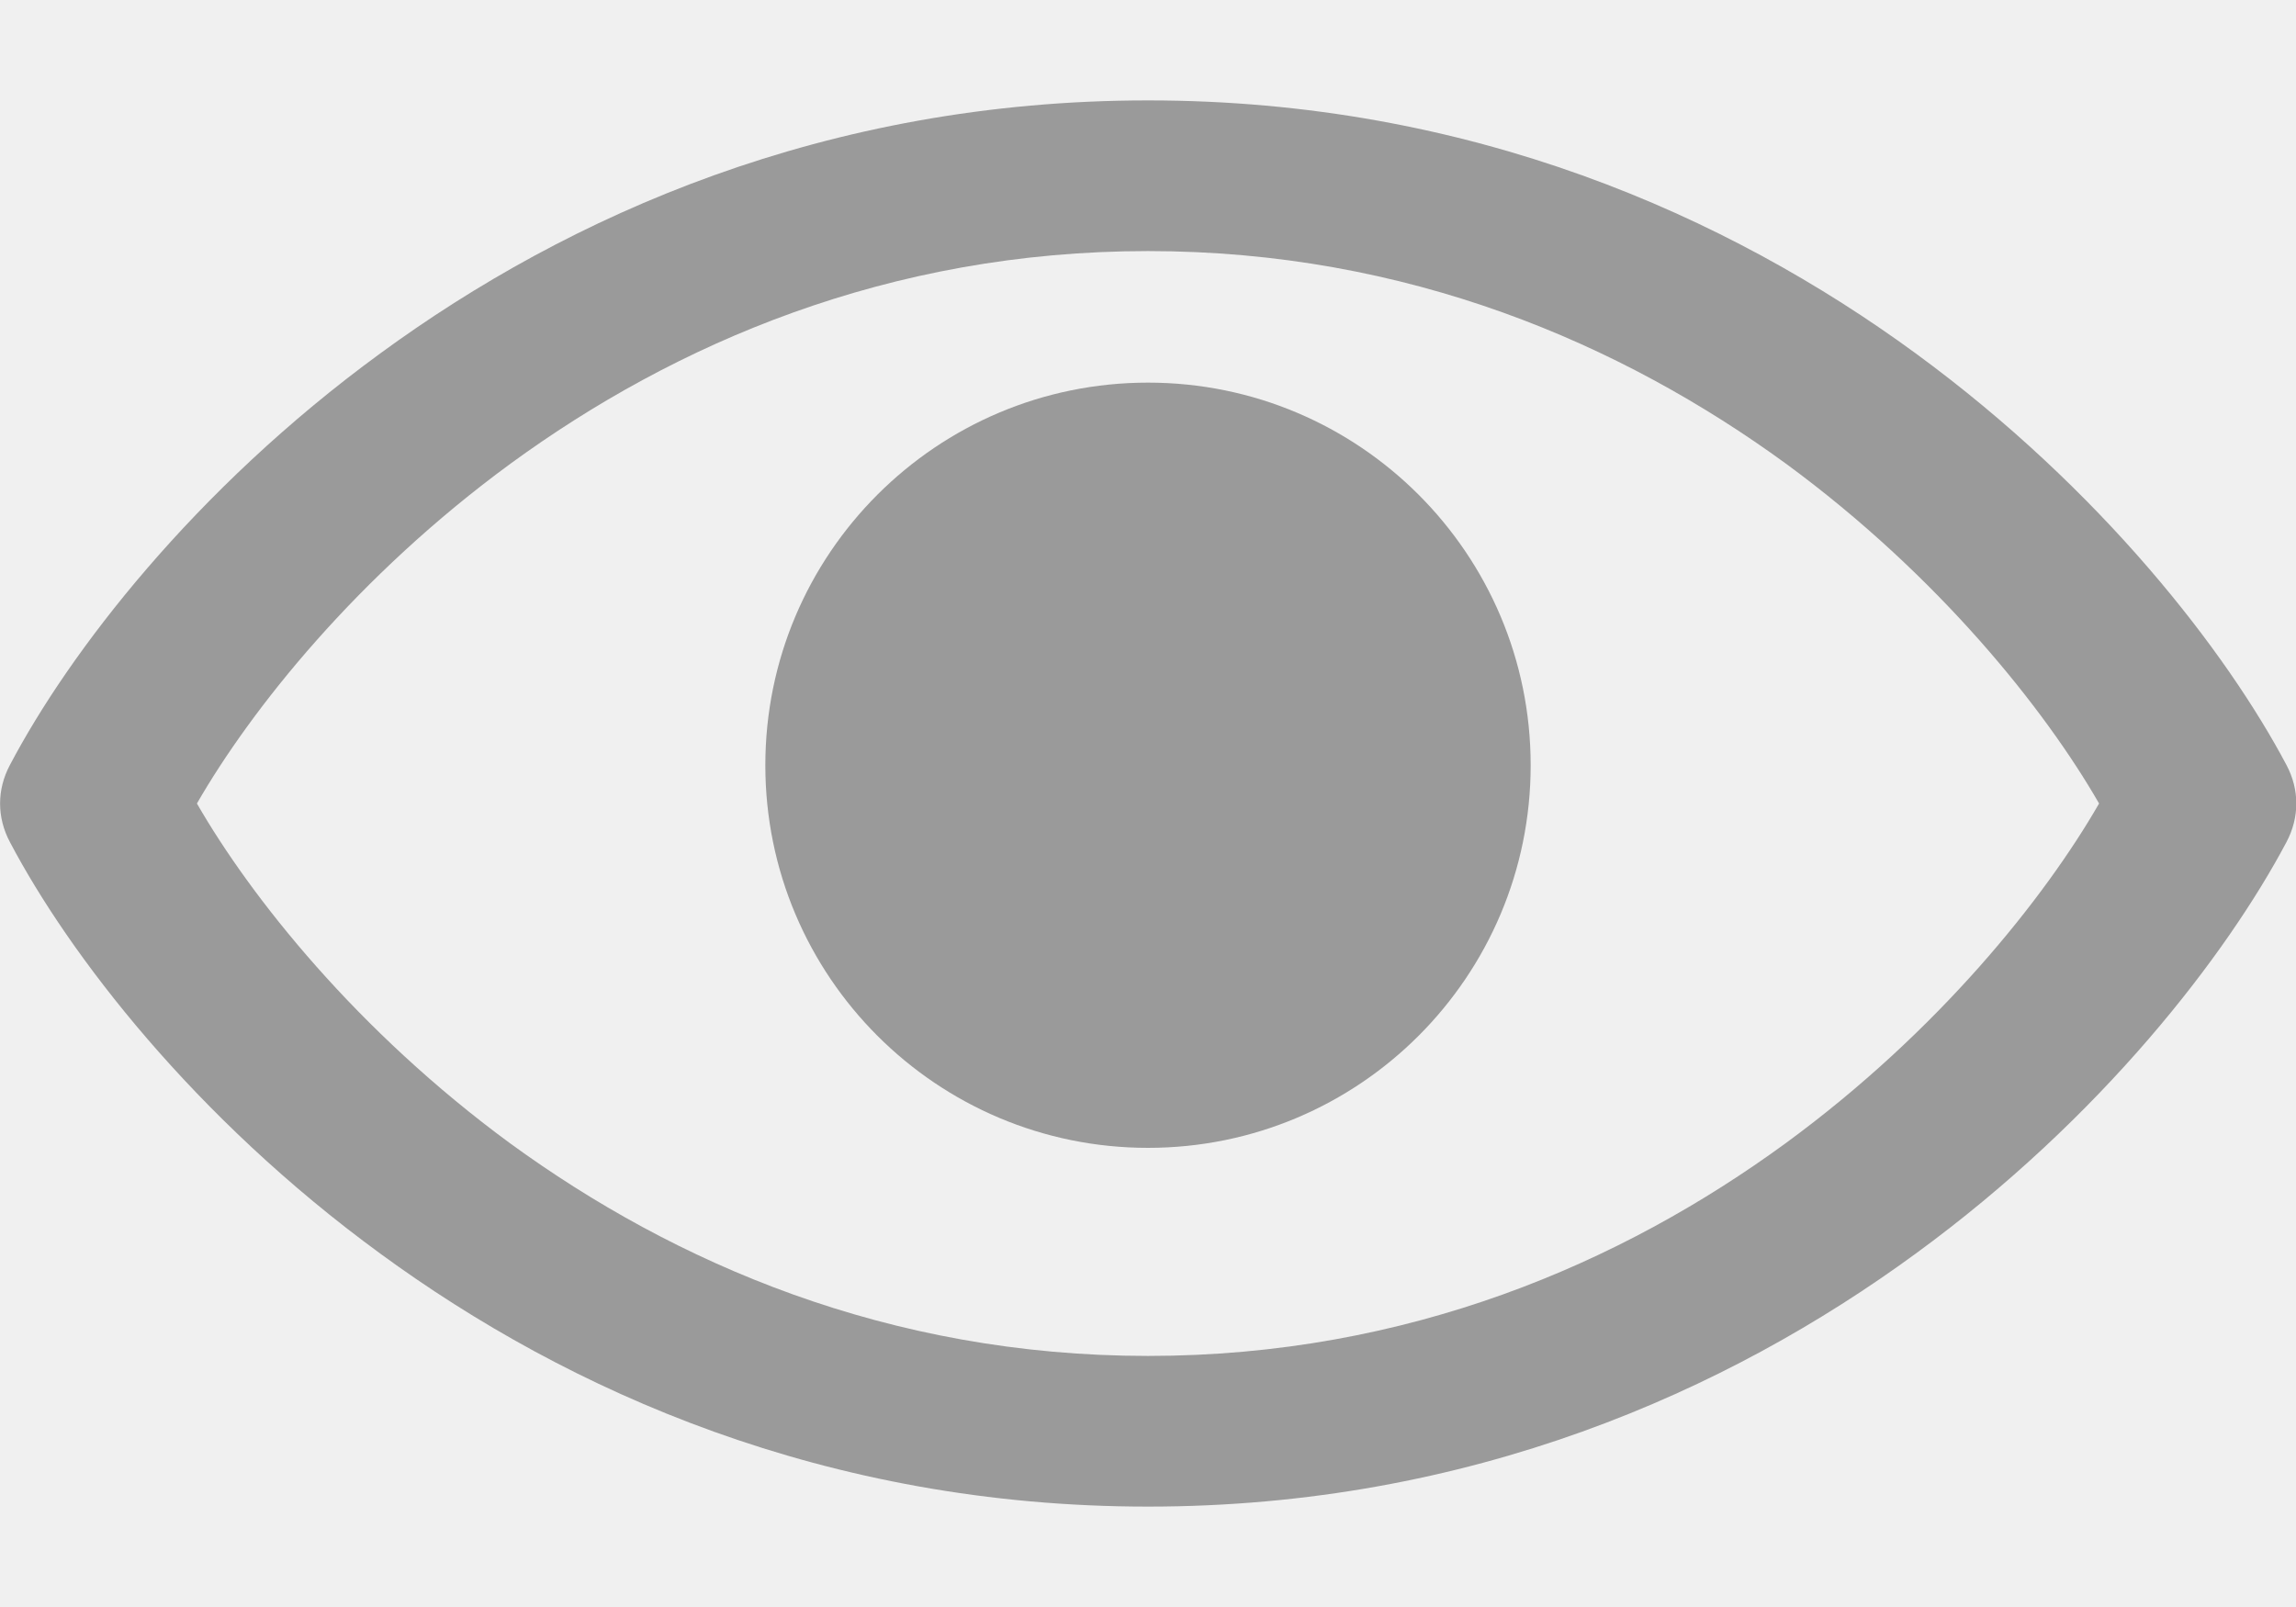
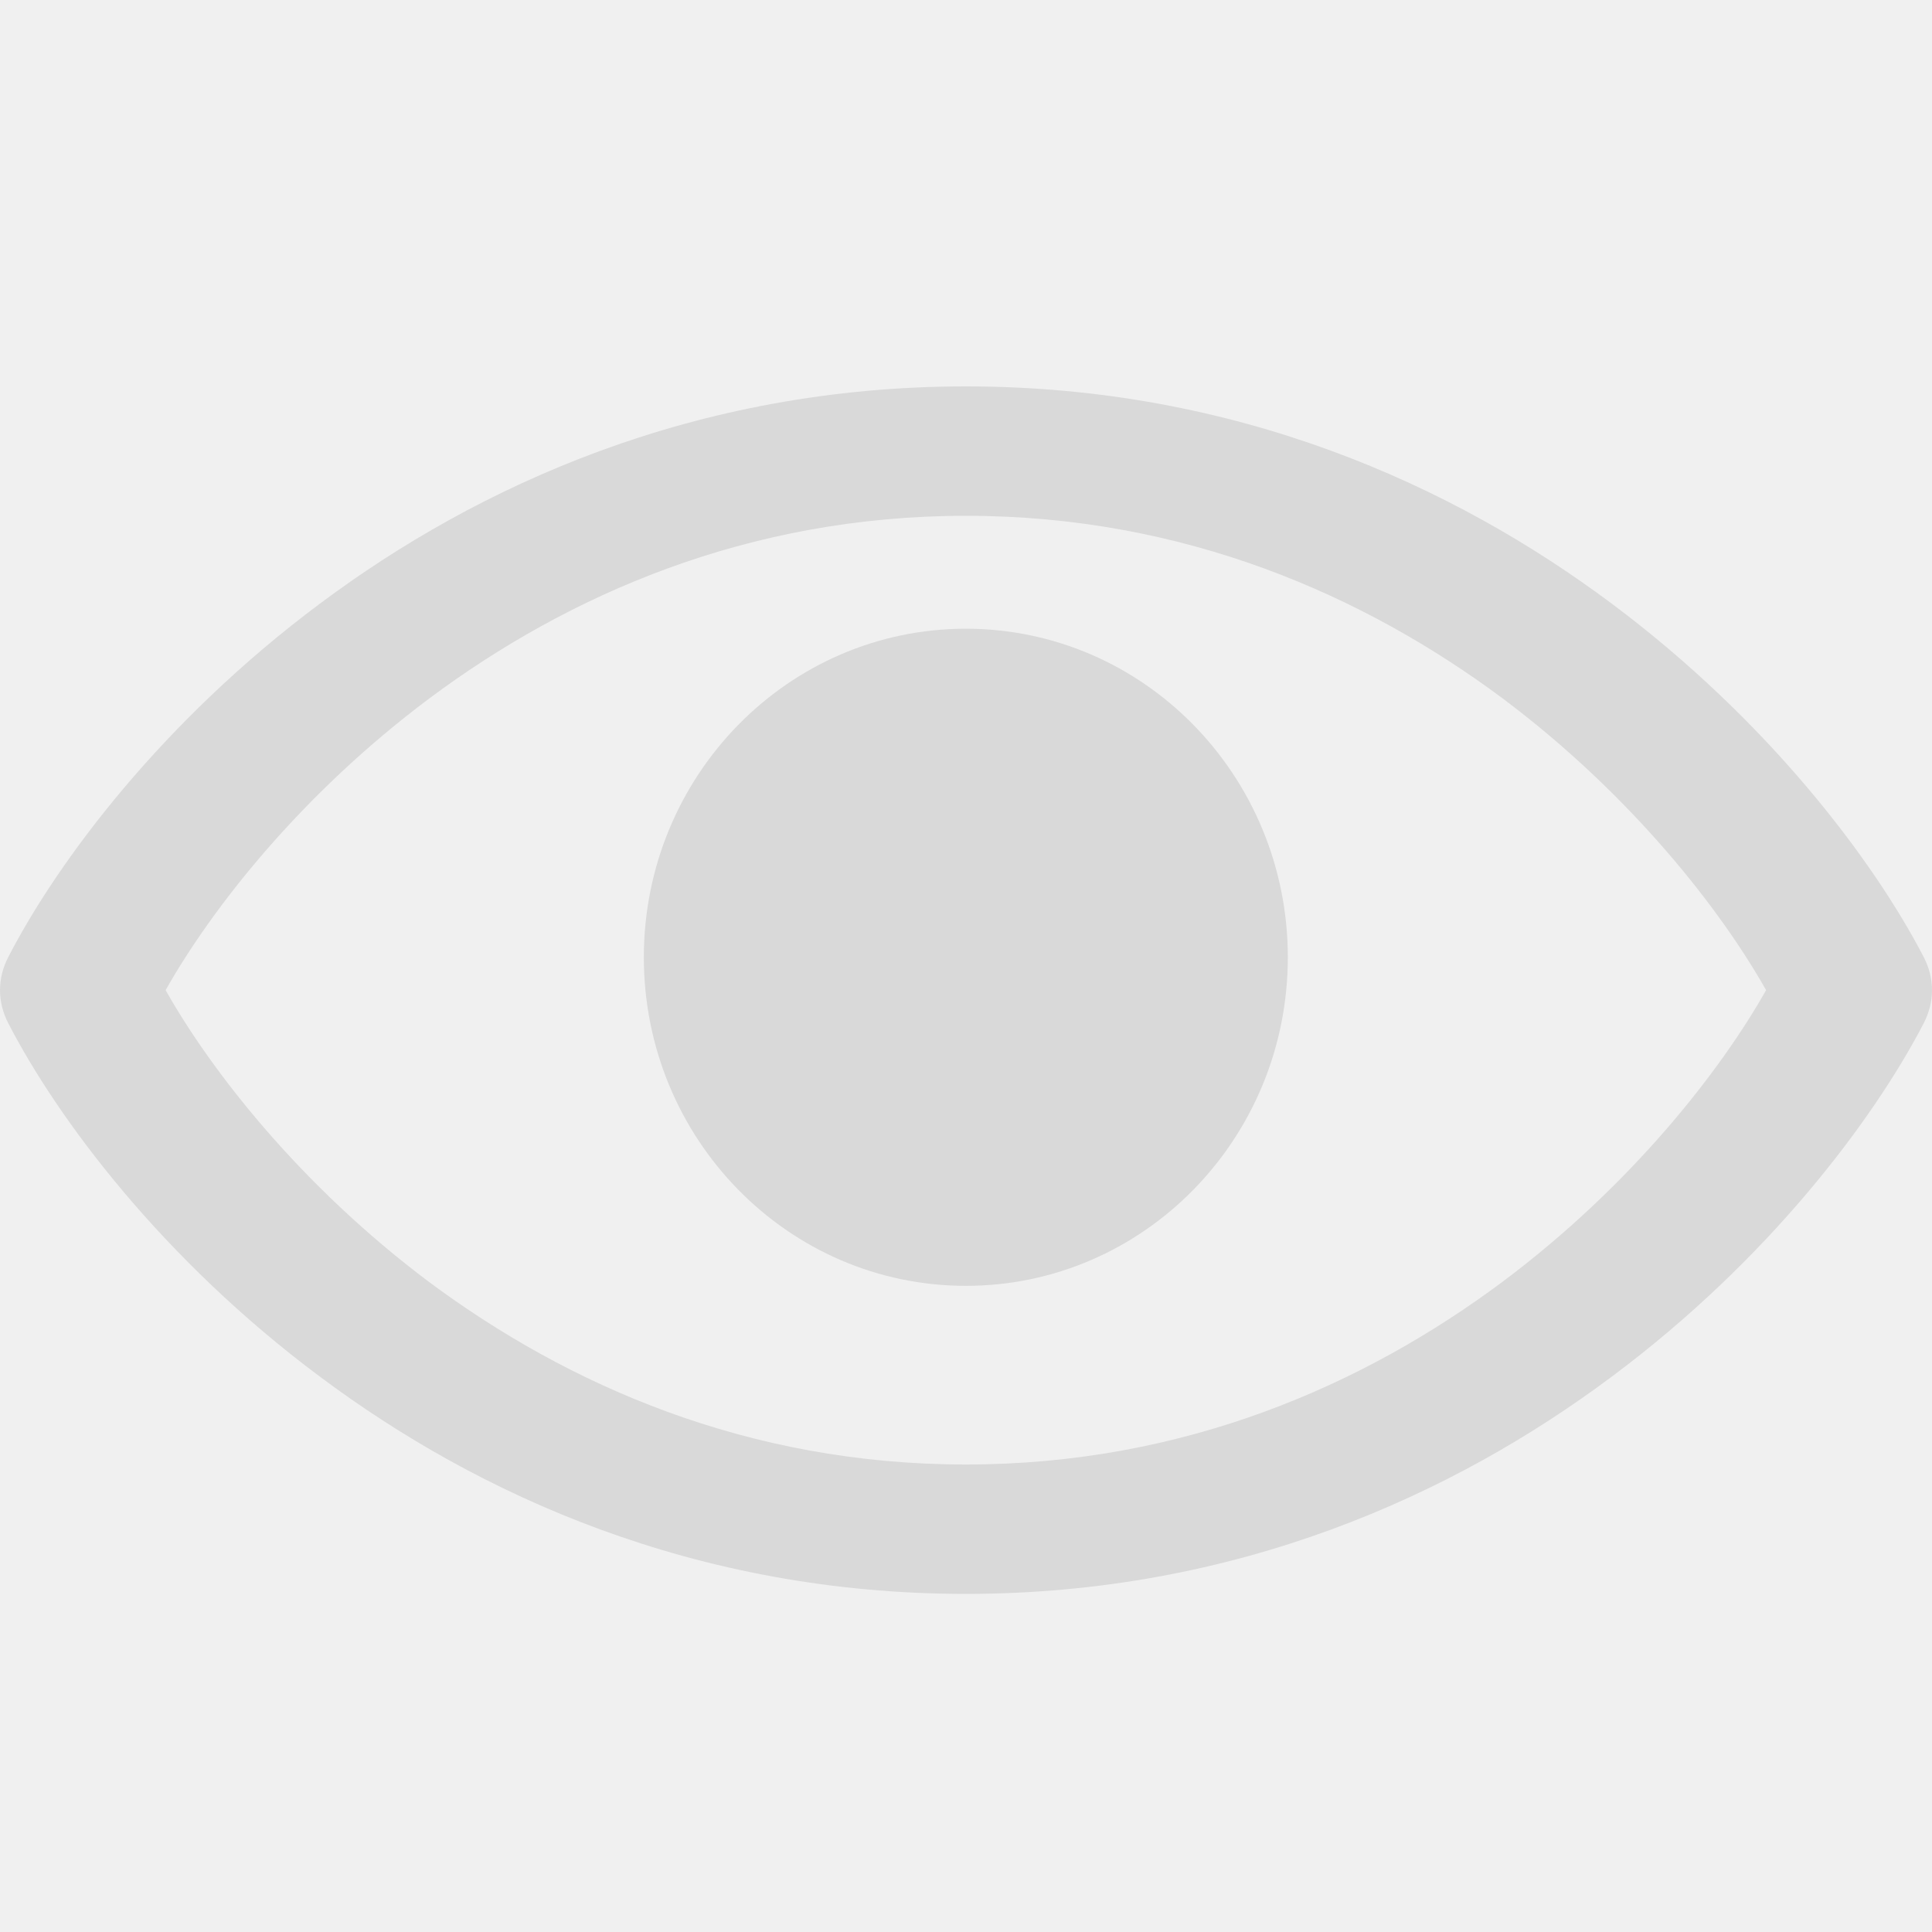
- <svg xmlns="http://www.w3.org/2000/svg" width="30" height="21" viewBox="0 0 30 21" fill="none">
-   <g clip-path="url(#clip0_230_37)">
-     <path d="M15 3.281C11.604 3.281 8.813 4.495 6.672 6.058C4.667 7.526 3.281 9.27 2.573 10.5C3.281 11.73 4.667 13.474 6.667 14.942C8.813 16.505 11.604 17.719 15 17.719C18.396 17.719 21.188 16.505 23.328 14.942C25.334 13.474 26.719 11.73 27.427 10.5C26.719 9.27 25.334 7.526 23.334 6.058C21.188 4.495 18.396 3.281 15 3.281ZM4.969 4.618C7.422 2.822 10.792 1.312 15 1.312C19.209 1.312 22.578 2.822 25.031 4.618C27.469 6.403 29.099 8.531 29.875 9.996C30.047 10.319 30.047 10.681 29.875 11.005C29.099 12.469 27.469 14.602 25.031 16.382C22.578 18.178 19.209 19.688 15 19.688C10.792 19.688 7.422 18.178 4.969 16.382C2.531 14.602 0.901 12.469 0.13 11.005C-0.042 10.681 -0.042 10.319 0.13 9.996C0.901 8.531 2.531 6.398 4.969 4.618Z" fill="#9A9A9A" />
-     <circle cx="15" cy="10" r="5" fill="#9A9A9A" />
-   </g>
-   <defs>
-     <clipPath id="clip0_230_37">
-       <rect width="30" height="21" fill="white" />
-     </clipPath>
-   </defs>
+ <svg xmlns="http://www.w3.org/2000/svg" width="25" height="25" viewBox="0 0 40 40" fill="none">
+   <path d="M19.997 10.679C15.469 10.679 11.747 12.33 8.893 14.457C6.22 16.454 4.373 18.826 3.429 20.5C4.373 22.174 6.22 24.546 8.886 26.544C11.747 28.67 15.469 30.321 19.997 30.321C24.524 30.321 28.246 28.67 31.1 26.544C33.773 24.546 35.62 22.174 36.565 20.5C35.62 18.826 33.773 16.454 31.107 14.457C28.246 12.33 24.524 10.679 19.997 10.679ZM6.623 12.498C9.893 10.054 14.386 8 19.997 8C25.607 8 30.1 10.054 33.37 12.498C36.62 14.925 38.794 17.821 39.828 19.814C40.057 20.255 40.057 20.745 39.828 21.186C38.794 23.179 36.62 26.08 33.37 28.502C30.1 30.946 25.607 33 19.997 33C14.386 33 9.893 30.946 6.623 28.502C3.373 26.08 1.2 23.179 0.172 21.186C-0.057 20.745 -0.057 20.255 0.172 19.814C1.2 17.821 3.373 14.92 6.623 12.498Z" fill="#D9D9D9" />
+   <path d="M26.663 19.82C26.663 23.577 23.678 26.622 19.997 26.622C16.315 26.622 13.33 23.577 13.33 19.82C13.33 16.063 16.315 13.017 19.997 13.017C23.678 13.017 26.663 16.063 26.663 19.82Z" fill="#D9D9D9" />
</svg>
